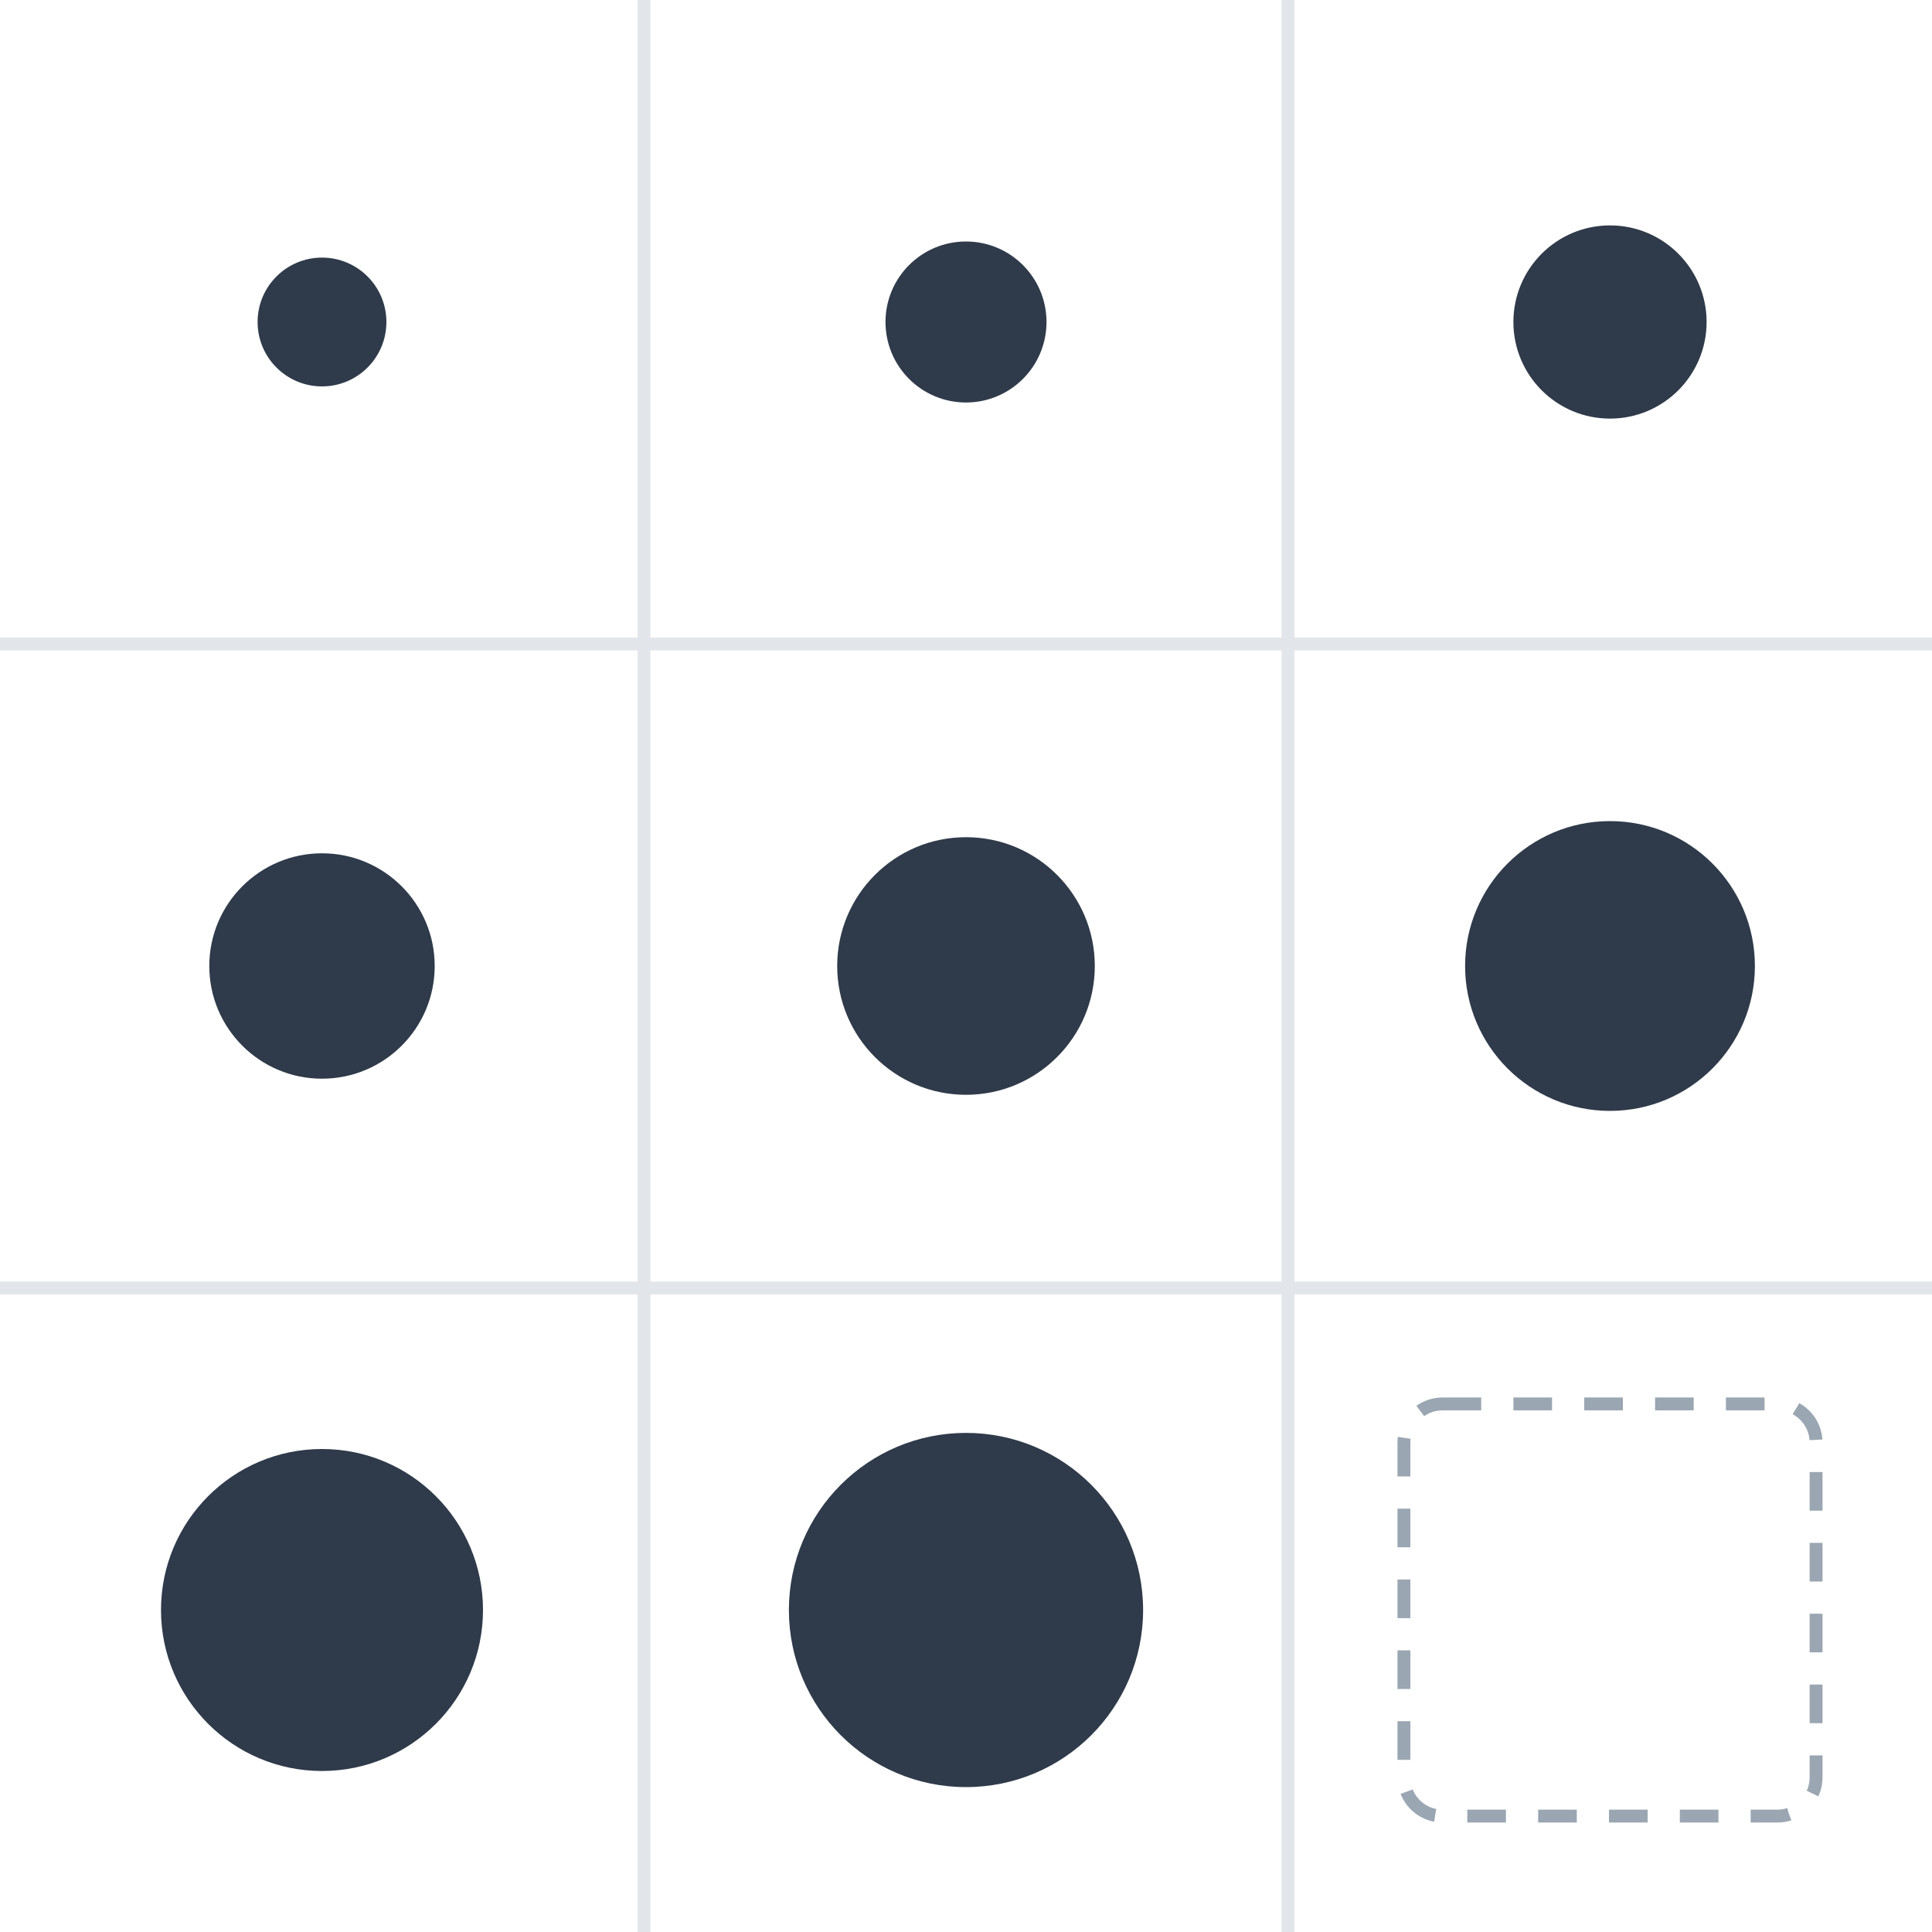
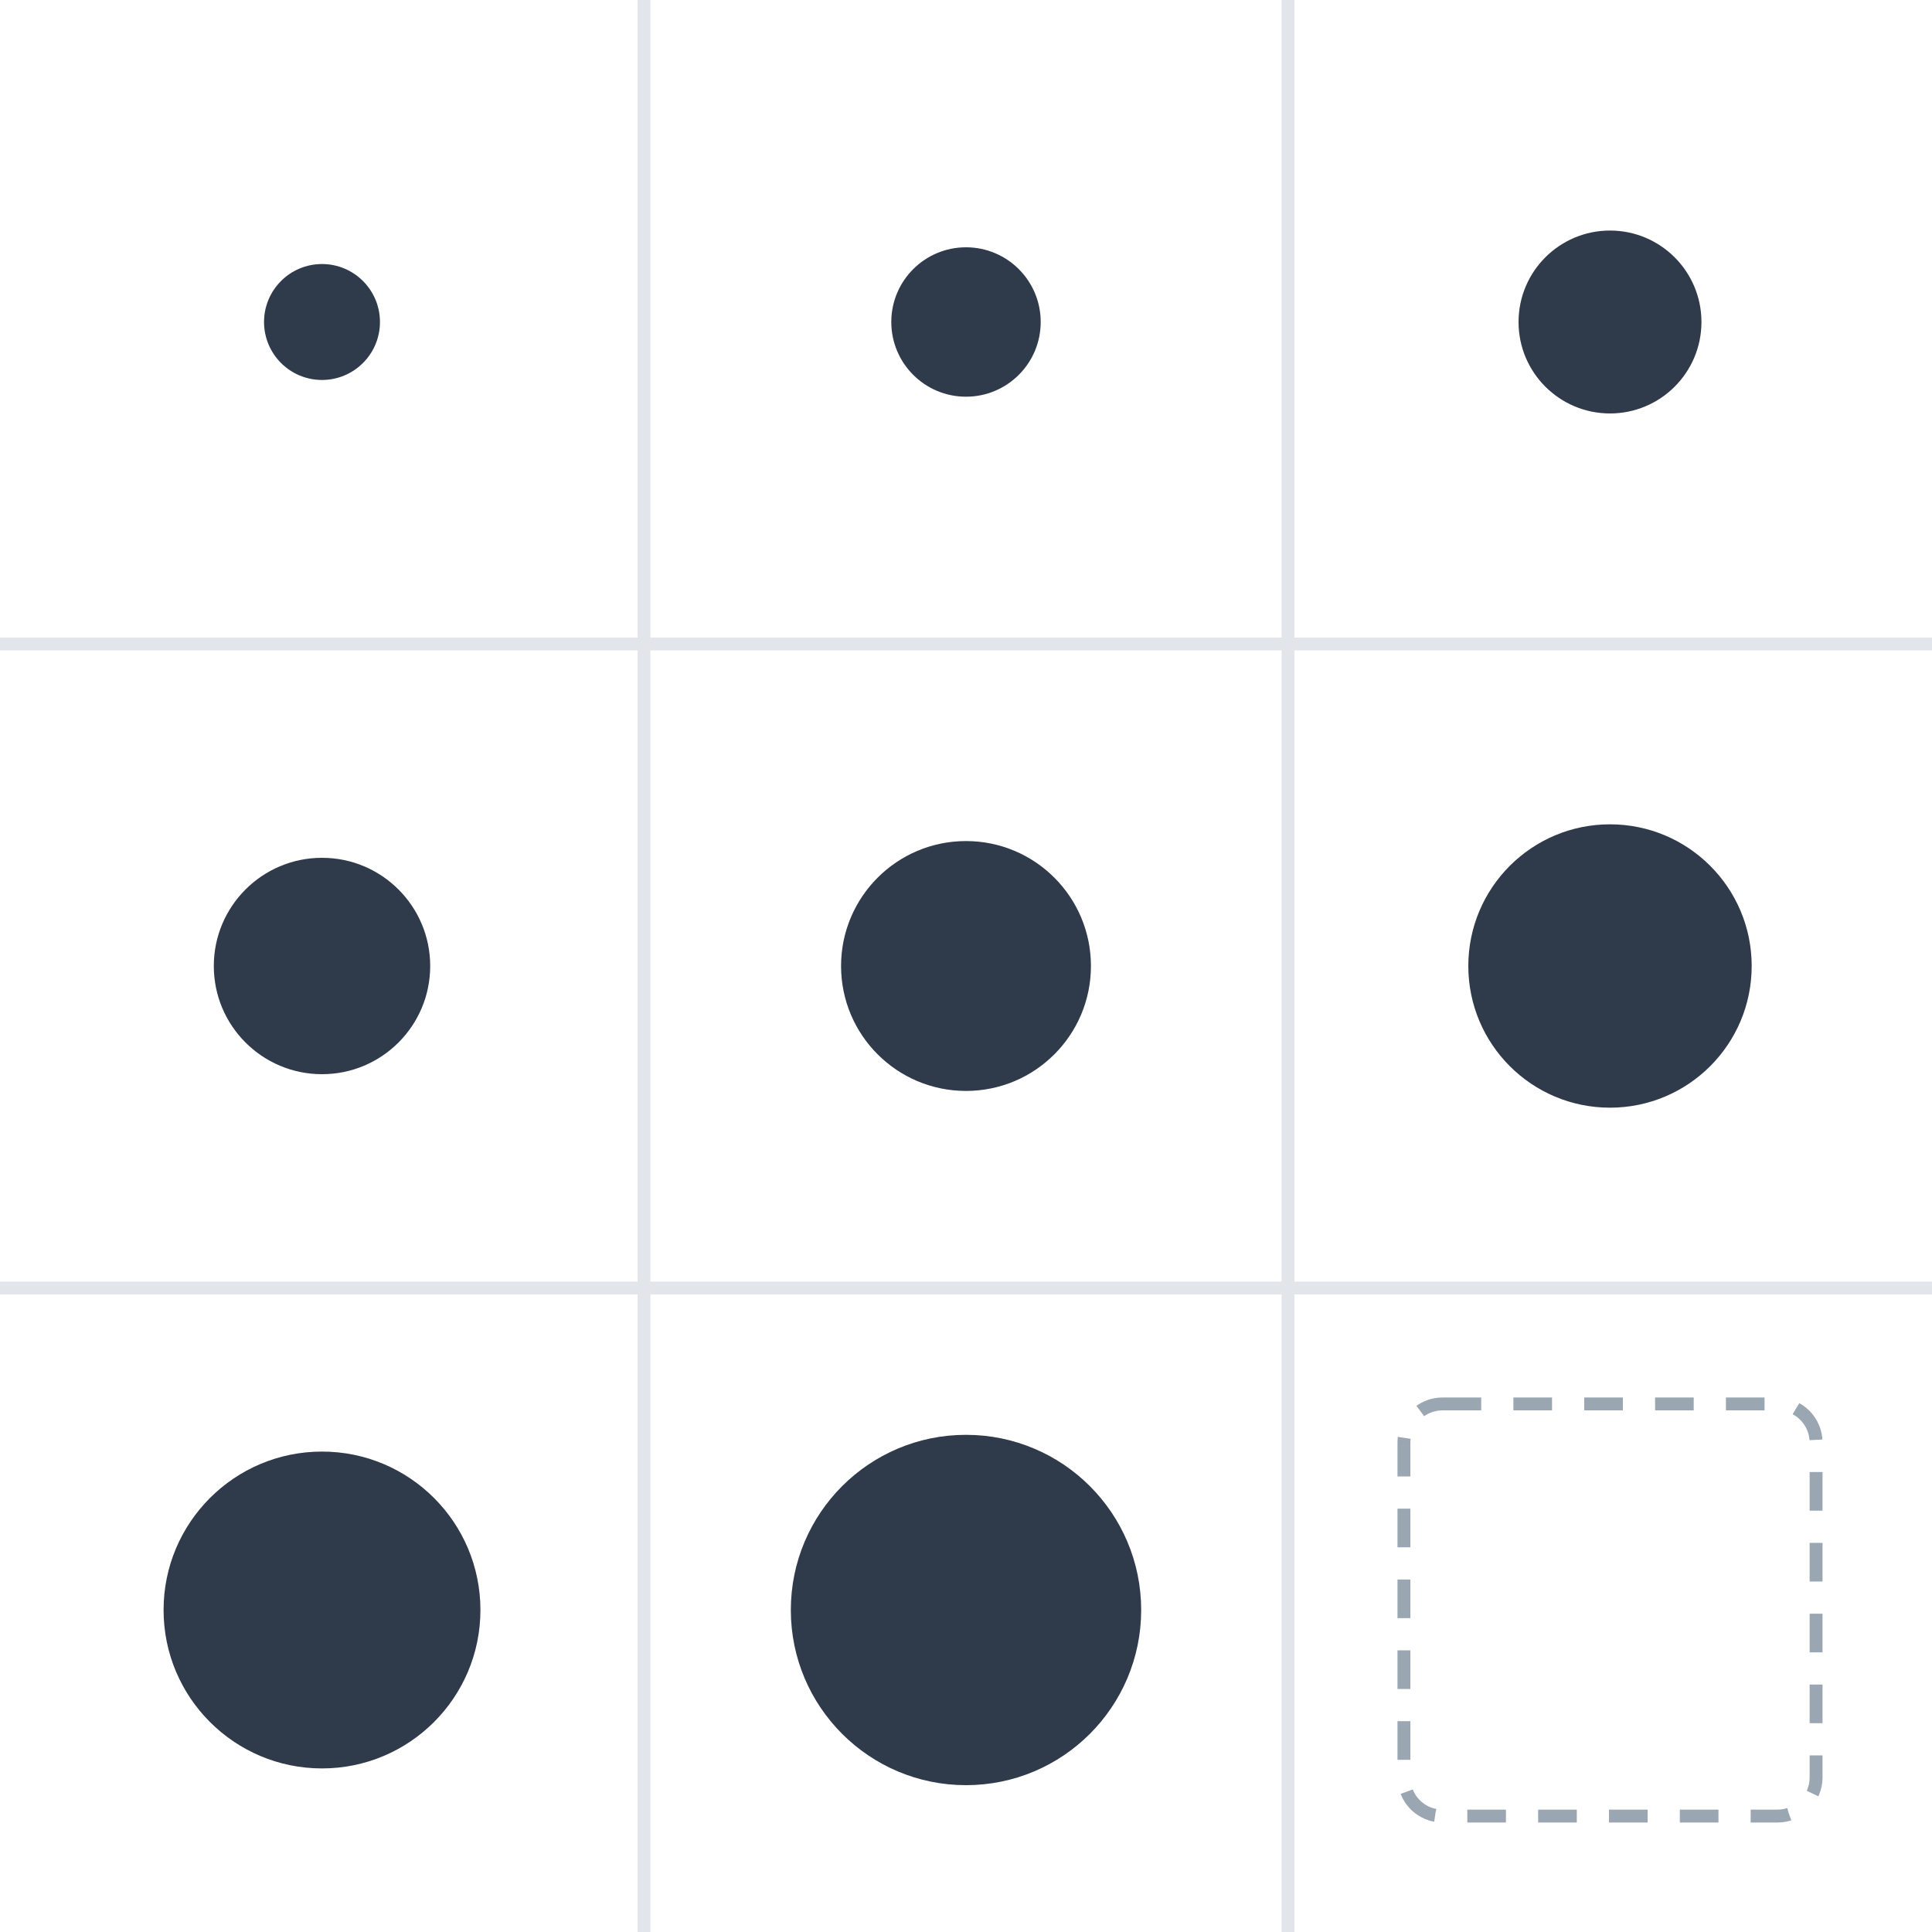
<svg xmlns="http://www.w3.org/2000/svg" viewBox="0 0 300 300" role="img">
  <path d="M100 0V300 M200 0V300 M0 100H300 M0 200H300" stroke="#e2e6ea" stroke-width="2" />
-   <circle cx="50" cy="50" r="10" fill="#2f3a4a" />
-   <circle cx="150" cy="50" r="12.5" fill="#2f3a4a" />
-   <circle cx="250" cy="50" r="15" fill="#2f3a4a" />
-   <circle cx="50" cy="150" r="17.5" fill="#2f3a4a" />
-   <circle cx="150" cy="150" r="20" fill="#2f3a4a" />
-   <circle cx="250" cy="150" r="22.5" fill="#2f3a4a" />
-   <circle cx="50" cy="250" r="25" fill="#2f3a4a" />
-   <circle cx="150" cy="250" r="27.5" fill="#2f3a4a" />
+   <circle cx="50" cy="50" r="9" fill="#2f3a4a" />
+   <circle cx="150" cy="50" r="11.6" fill="#2f3a4a" />
+   <circle cx="250" cy="50" r="14.2" fill="#2f3a4a" />
+   <circle cx="50" cy="150" r="16.8" fill="#2f3a4a" />
+   <circle cx="150" cy="150" r="19.4" fill="#2f3a4a" />
+   <circle cx="250" cy="150" r="22" fill="#2f3a4a" />
+   <circle cx="50" cy="250" r="24.6" fill="#2f3a4a" />
+   <circle cx="150" cy="250" r="27.2" fill="#2f3a4a" />
  <rect x="218" y="218" width="64" height="64" rx="6" fill="none" stroke="#9aa6b2" stroke-width="2" stroke-dasharray="6 5" />
</svg>
